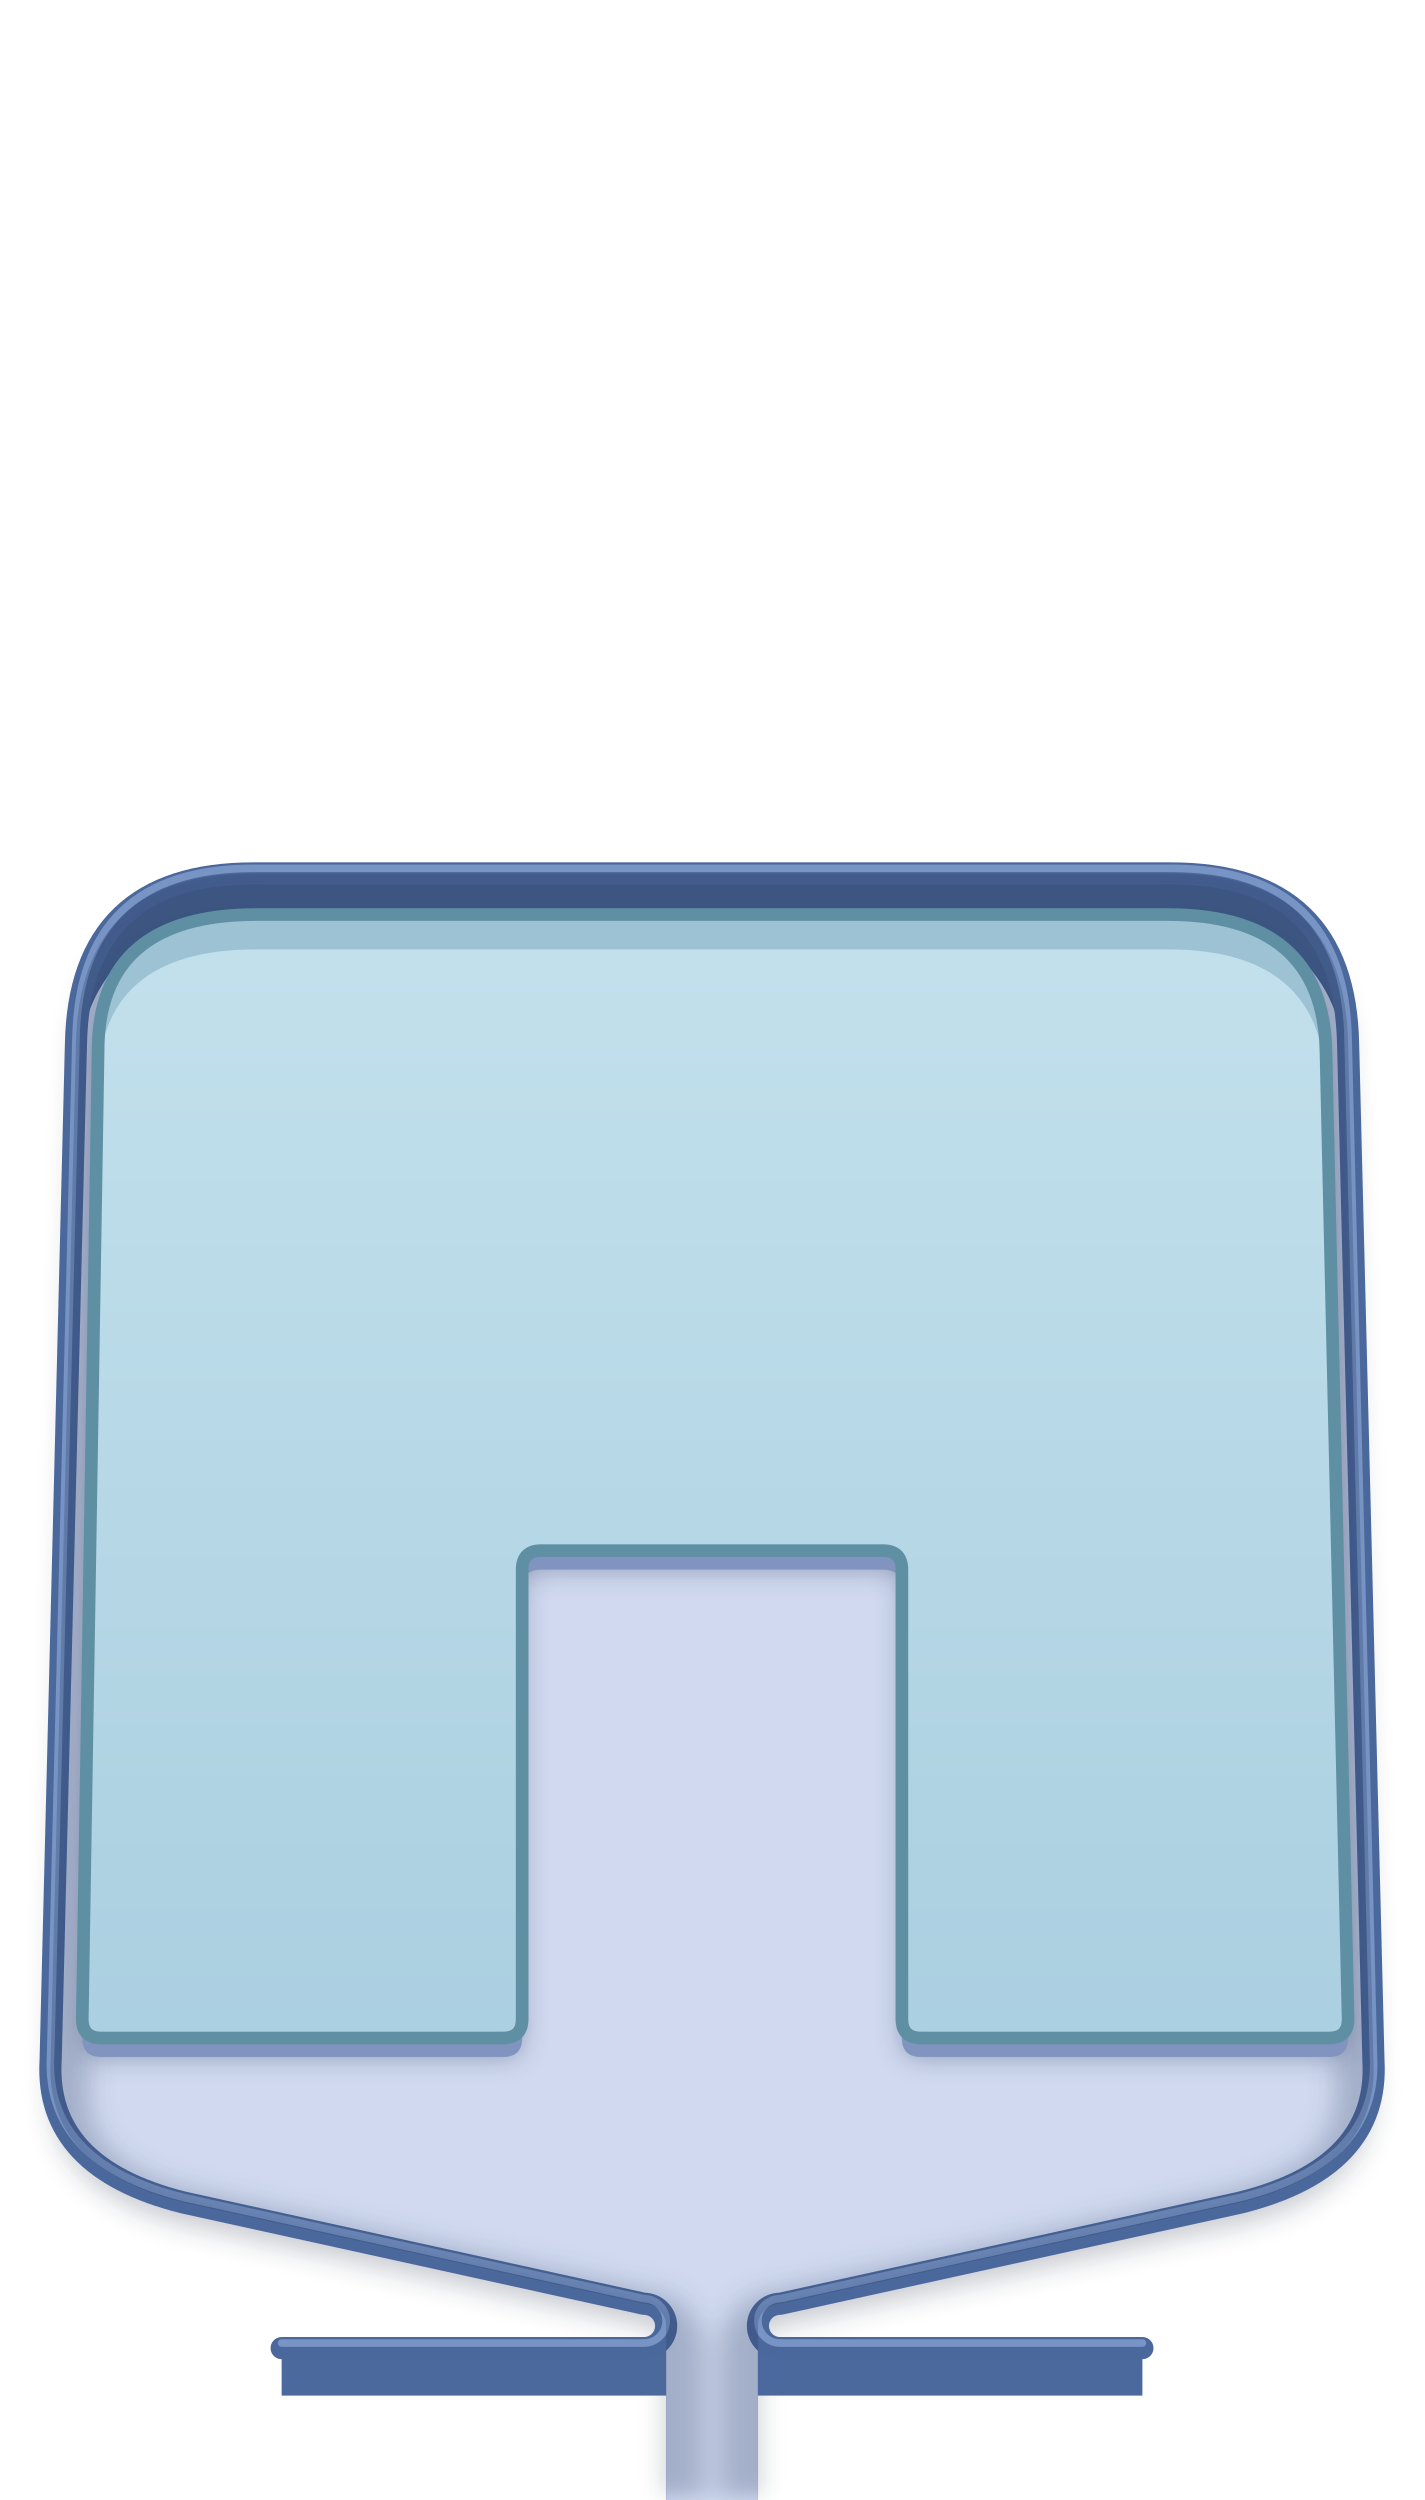
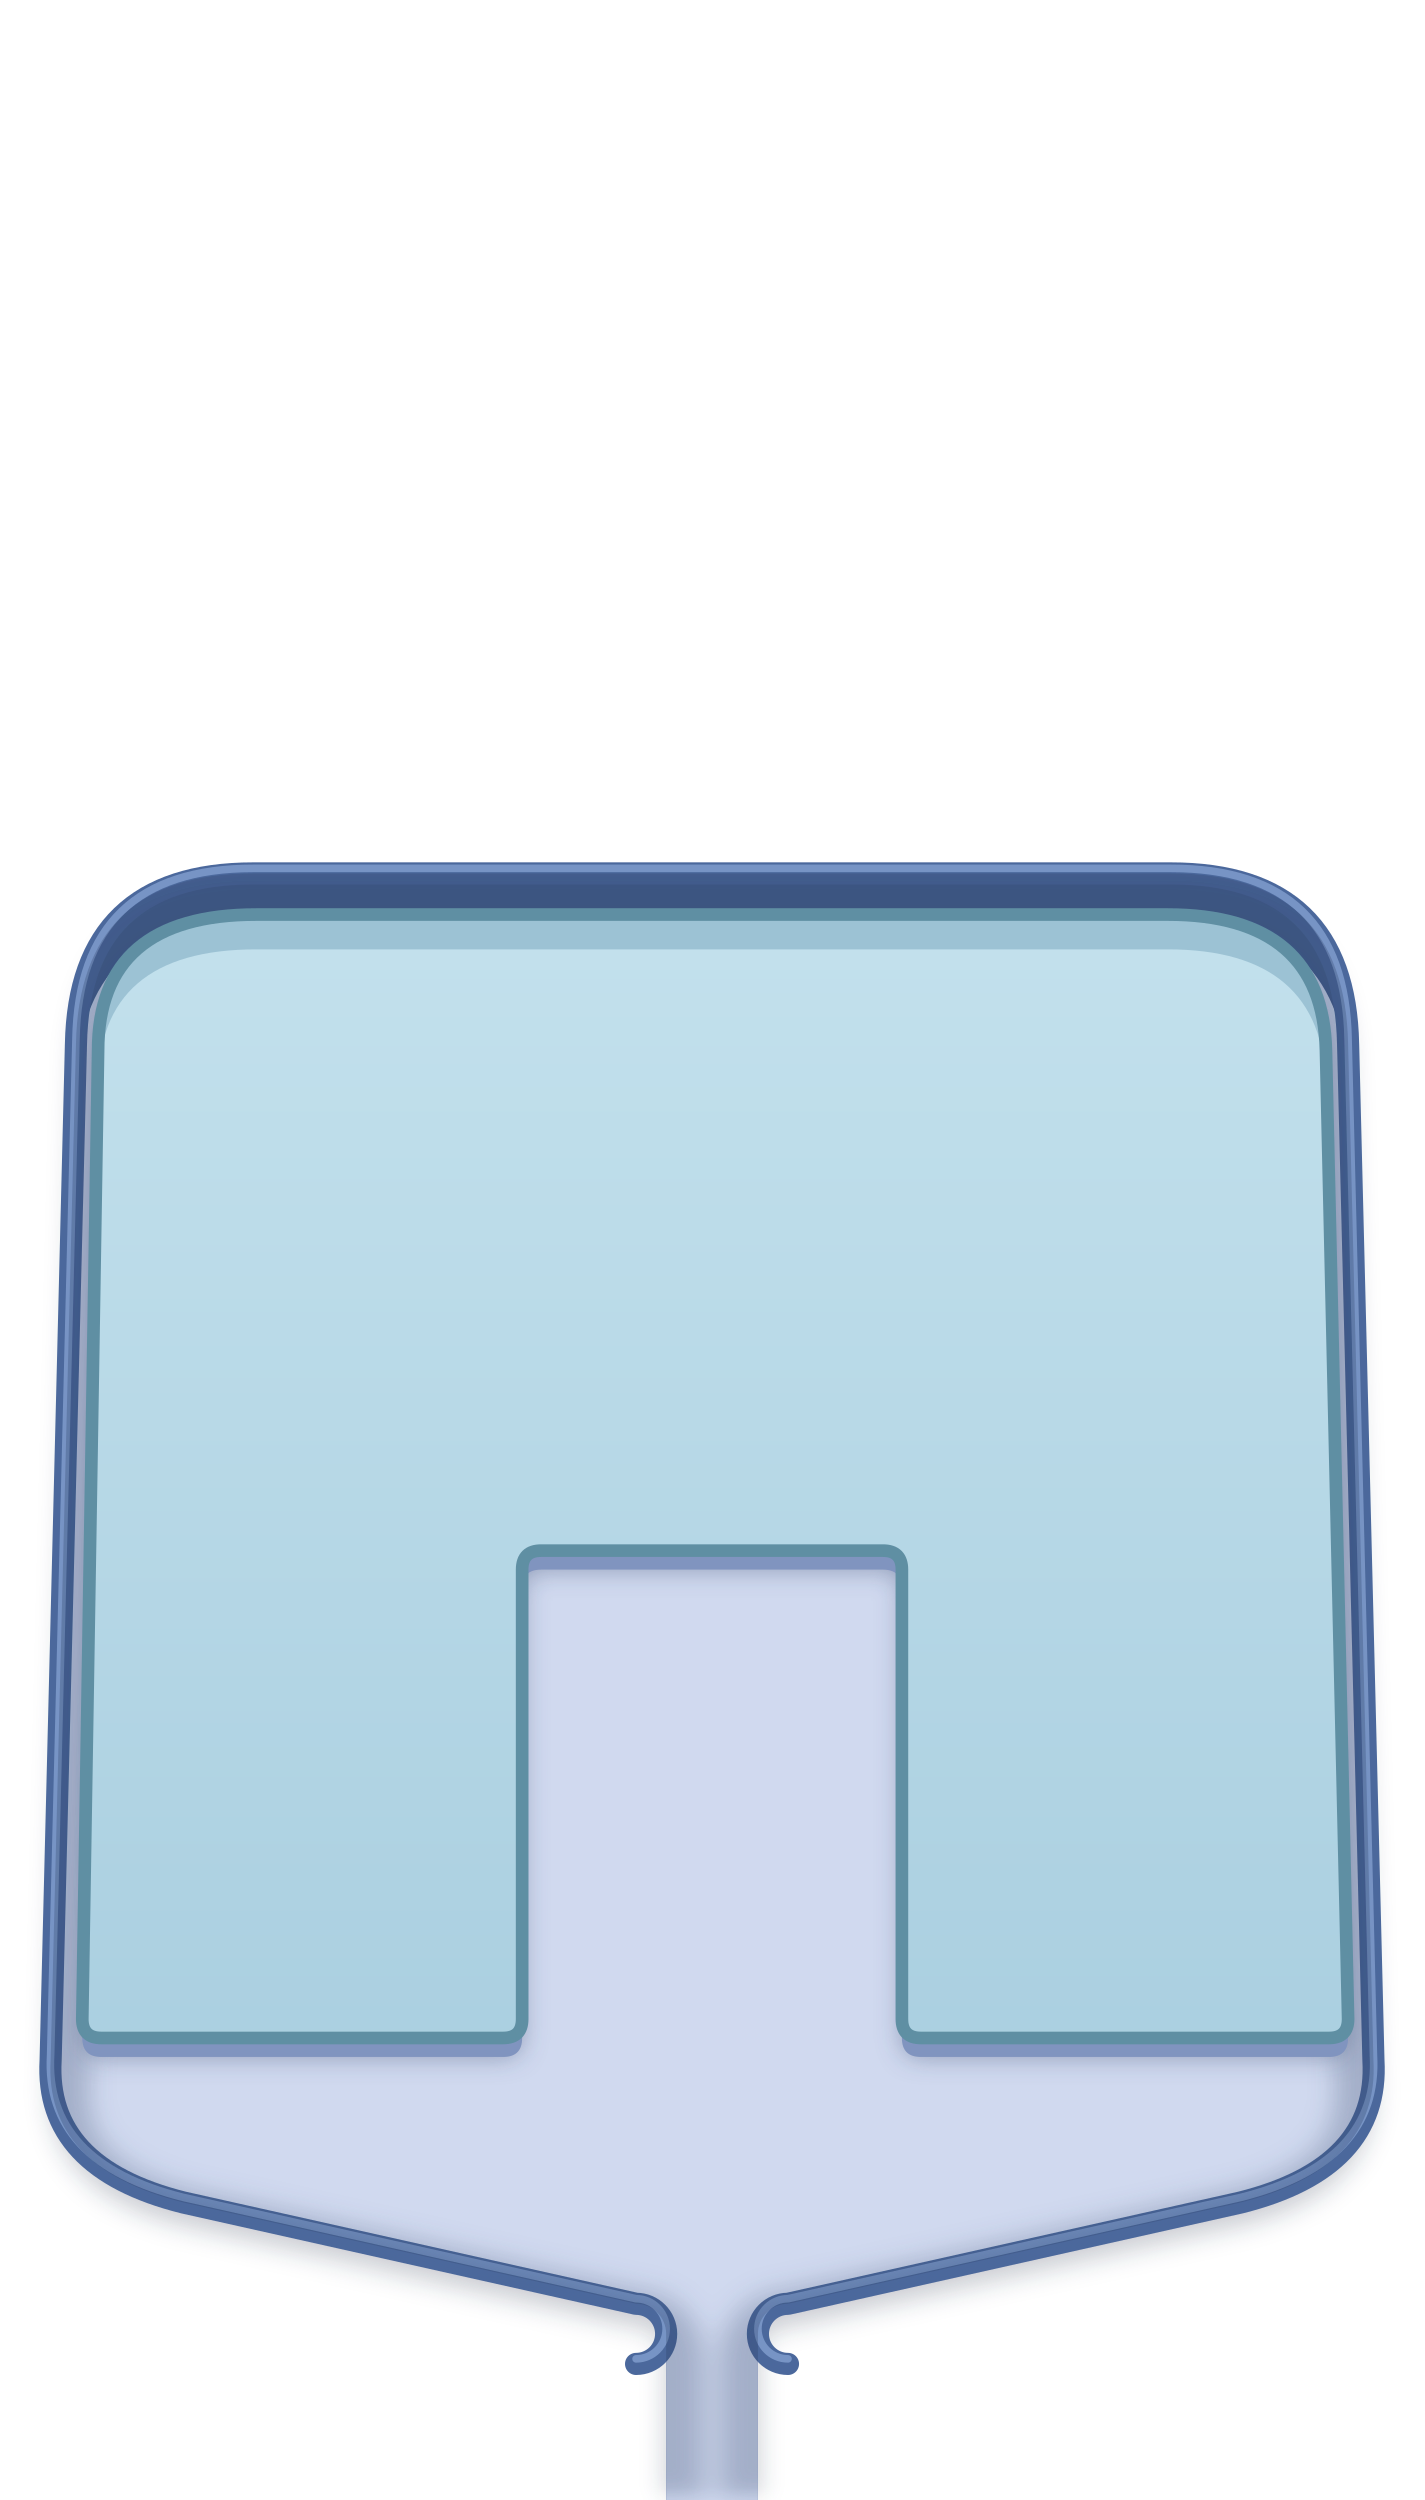
<svg xmlns="http://www.w3.org/2000/svg" width="450" height="790" viewBox="0 0 450 790">
  <defs>
    <linearGradient id="blue" x2="0" y2="1">
      <stop stop-color="#c2e0ec" />
      <stop offset="1" stop-color="#aacfe0" />
    </linearGradient>
    <filter id="soft" x="-20%" y="-20%" width="140%" height="140%">
      <feGaussianBlur stdDeviation="4" />
    </filter>
    <filter id="softer" x="-20%" y="-20%" width="140%" height="140%">
      <feGaussianBlur stdDeviation="2.2" />
    </filter>
  </defs>
-   <path d="M80 276 H370 Q425 276 426 330 L434 651 Q436 685 392 696 L246.5 728 A7 7 0 0 0 239.5 735 L239.5 800 H210.5 L210.5 735 A7 7 0 0 0 203.5 728 L58 696 Q14 685 16 651 L24 330 Q25 276 80 276 Z" transform="translate(0,7)" fill="#16213d" opacity=".24" filter="url(#soft)" />
+   <path d="M80 276 H370 Q425 276 426 330 L434 651 Q436 685 392 696 L249 728 A9.5 9.5 0 0 0 239.5 737.5 L239.5 800 H210.5 L210.5 737.5 A9.5 9.5 0 0 0 201 728 L58 696 Q14 685 16 651 L24 330 Q25 276 80 276 Z" transform="translate(0,7)" fill="#16213d" opacity=".24" filter="url(#soft)" />
  <clipPath id="wallface">
-     <path d="M80 276 H370 Q425 276 426 330 L434 651 Q436 685 392 696 L246.5 728 A7 7 0 0 0 239.5 735 L239.5 800 H210.5 L210.5 735 A7 7 0 0 0 203.5 728 L58 696 Q14 685 16 651 L24 330 Q25 276 80 276 Z" />
+     <path d="M80 276 H370 Q425 276 426 330 L434 651 Q436 685 392 696 L249 728 A9.5 9.5 0 0 0 239.5 737.5 L239.5 800 H210.5 L210.5 737.5 A9.5 9.5 0 0 0 201 728 L58 696 Q14 685 16 651 L24 330 Q25 276 80 276 Z" />
  </clipPath>
  <g>
-     <path d="M80 276 H370 Q425 276 426 330 L434 651 Q436 685 392 696 L246.5 728 A7 7 0 0 0 239.5 735 L239.5 800 H210.5 L210.5 735 A7 7 0 0 0 203.5 728 L58 696 Q14 685 16 651 L24 330 Q25 276 80 276 Z" fill="#45608f" />
+     <path d="M80 276 H370 Q425 276 426 330 L434 651 Q436 685 392 696 L249 728 A9.5 9.5 0 0 0 239.5 737.5 L239.5 800 H210.5 L210.5 737.5 A9.5 9.5 0 0 0 201 728 L58 696 Q14 685 16 651 L24 330 Q25 276 80 276 Z" fill="#45608f" />
    <g clip-path="url(#wallface)">
-       <path d="M80 276 H370 Q425 276 426 330 L434 651 Q436 685 392 696 L246.5 728 A7 7 0 0 0 239.5 735 L239.5 800 H210.5 L210.5 735 A7 7 0 0 0 203.5 728 L58 696 Q14 685 16 651 L24 330 Q25 276 80 276 Z" transform="translate(0,14)" fill="#d0d9ef" />
+       <path d="M80 276 H370 Q425 276 426 330 L434 651 Q436 685 392 696 L249 728 A9.5 9.5 0 0 0 239.5 737.5 L239.5 800 H210.5 L210.5 737.5 A9.5 9.5 0 0 0 201 728 L58 696 Q14 685 16 651 L24 330 Q25 276 80 276 Z" transform="translate(0,14)" fill="#d0d9ef" />
    </g>
  </g>
-   <path d="M239.5 735 A7 7 0 0 0 246.5 742 H361 V757 H239.5 Z M210.5 735 A7 7 0 0 1 203.5 742 H89 V757 H210.5 Z" fill="#4c699d" />
-   <path d="M361 742 H246.5 A7 7 0 0 1 239.5 735 A7 7 0 0 1 246.5 728 L392 696 Q436 685 434 651 L426 330 Q425 276 370 276 H80 Q25 276 24 330 L16 651 Q14 685 58 696 L203.5 728 A7 7 0 0 1 210.5 735 A7 7 0 0 1 203.5 742 H89" fill="none" stroke="#4b689c" stroke-width="7" stroke-linejoin="round" stroke-linecap="round" />
-   <path d="M361 742 H246.5 A7 7 0 0 1 239.5 735 A7 7 0 0 1 246.5 728 L392 696 Q436 685 434 651 L426 330 Q425 276 370 276 H80 Q25 276 24 330 L16 651 Q14 685 58 696 L203.5 728 A7 7 0 0 1 210.5 735 A7 7 0 0 1 203.5 742 H89" fill="none" stroke="#7f9ccc" stroke-width="2.4" stroke-linejoin="round" stroke-linecap="round" transform="translate(0,-1.6)" opacity=".85" />
+   <path d="M249 747 A9.5 9.5 0 0 1 239.5 737.5 A9.5 9.5 0 0 1 249 728 L392 696 Q436 685 434 651 L426 330 Q425 276 370 276 H80 Q25 276 24 330 L16 651 Q14 685 58 696 L201 728 A9.5 9.5 0 0 1 210.5 737.5 A9.5 9.5 0 0 1 201 747" fill="none" stroke="#4b689c" stroke-width="7" stroke-linejoin="round" stroke-linecap="round" />
+   <path d="M249 747 A9.5 9.5 0 0 1 239.5 737.5 A9.5 9.5 0 0 1 249 728 L392 696 Q436 685 434 651 L426 330 Q425 276 370 276 H80 Q25 276 24 330 L16 651 Q14 685 58 696 L201 728 A9.5 9.5 0 0 1 210.5 737.5 A9.5 9.5 0 0 1 201 747" fill="none" stroke="#7f9ccc" stroke-width="2.4" stroke-linejoin="round" stroke-linecap="round" transform="translate(0,-1.6)" opacity=".85" />
  <clipPath id="floor">
-     <path d="M80 276 H370 Q425 276 426 330 L434 651 Q436 685 392 696 L246.5 728 A7 7 0 0 0 239.5 735 L239.5 800 H210.5 L210.5 735 A7 7 0 0 0 203.5 728 L58 696 Q14 685 16 651 L24 330 Q25 276 80 276 Z" />
+     <path d="M80 276 H370 Q425 276 426 330 L434 651 Q436 685 392 696 L249 728 A9.5 9.5 0 0 0 239.5 737.5 L239.5 800 H210.5 L210.5 737.5 A9.5 9.5 0 0 0 201 728 L58 696 Q14 685 16 651 L24 330 Q25 276 80 276 Z" />
  </clipPath>
  <g clip-path="url(#floor)">
-     <path d="M80 276 H370 Q425 276 426 330 L434 651 Q436 685 392 696 L246.5 728 A7 7 0 0 0 239.5 735 L239.5 800 H210.5 L210.5 735 A7 7 0 0 0 203.5 728 L58 696 Q14 685 16 651 L24 330 Q25 276 80 276 Z" fill="none" stroke="#22345a" stroke-width="24" opacity="0.26" transform="translate(0,8)" filter="url(#soft)" />
+     <path d="M80 276 H370 Q425 276 426 330 L434 651 Q436 685 392 696 L249 728 A9.5 9.5 0 0 0 239.5 737.5 L239.5 800 H210.5 L210.5 737.5 A9.5 9.5 0 0 0 201 728 L58 696 Q14 685 16 651 L24 330 Q25 276 80 276 Z" fill="none" stroke="#22345a" stroke-width="24" opacity="0.26" transform="translate(0,8)" filter="url(#soft)" />
  </g>
  <g transform="translate(0,6)" opacity="0.38" filter="url(#soft)">
    <path d="M26 638 L31 332 Q31 289 81 289 H369 Q418 289 419 332 L426 638 Q426,644 420,644 L291,644 Q285,644 285,638 L285,496 Q285,490 279,490 L171,490 Q165,490 165,496 L165,638 Q165,644 159,644 L32 644 Q26 644 26 638 Z" fill="#22345a" />
  </g>
  <path d="M26 638 L31 332 Q31 289 81 289 H369 Q418 289 419 332 L426 638 Q426,644 420,644 L291,644 Q285,644 285,638 L285,496 Q285,490 279,490 L171,490 Q165,490 165,496 L165,638 Q165,644 159,644 L32 644 Q26 644 26 638 Z" transform="translate(0,6)" fill="#8094bf" />
  <clipPath id="glassface">
    <path d="M26 638 L31 332 Q31 289 81 289 H369 Q418 289 419 332 L426 638 Q426,644 420,644 L291,644 Q285,644 285,638 L285,496 Q285,490 279,490 L171,490 Q165,490 165,496 L165,638 Q165,644 159,644 L32 644 Q26 644 26 638 Z" />
  </clipPath>
  <g>
    <path d="M26 638 L31 332 Q31 289 81 289 H369 Q418 289 419 332 L426 638 Q426,644 420,644 L291,644 Q285,644 285,638 L285,496 Q285,490 279,490 L171,490 Q165,490 165,496 L165,638 Q165,644 159,644 L32 644 Q26 644 26 638 Z" fill="#9cc2d4" />
    <g clip-path="url(#glassface)">
      <path d="M26 638 L31 332 Q31 289 81 289 H369 Q418 289 419 332 L426 638 Q426,644 420,644 L291,644 Q285,644 285,638 L285,496 Q285,490 279,490 L171,490 Q165,490 165,496 L165,638 Q165,644 159,644 L32 644 Q26 644 26 638 Z" transform="translate(0,11)" fill="url(#blue)" />
    </g>
  </g>
  <path d="M26 638 L31 332 Q31 289 81 289 H369 Q418 289 419 332 L426 638 Q426,644 420,644 L291,644 Q285,644 285,638 L285,496 Q285,490 279,490 L171,490 Q165,490 165,496 L165,638 Q165,644 159,644 L32 644 Q26 644 26 638 Z" fill="none" stroke="#5f8fa3" stroke-width="4" stroke-linejoin="round" />
</svg>
